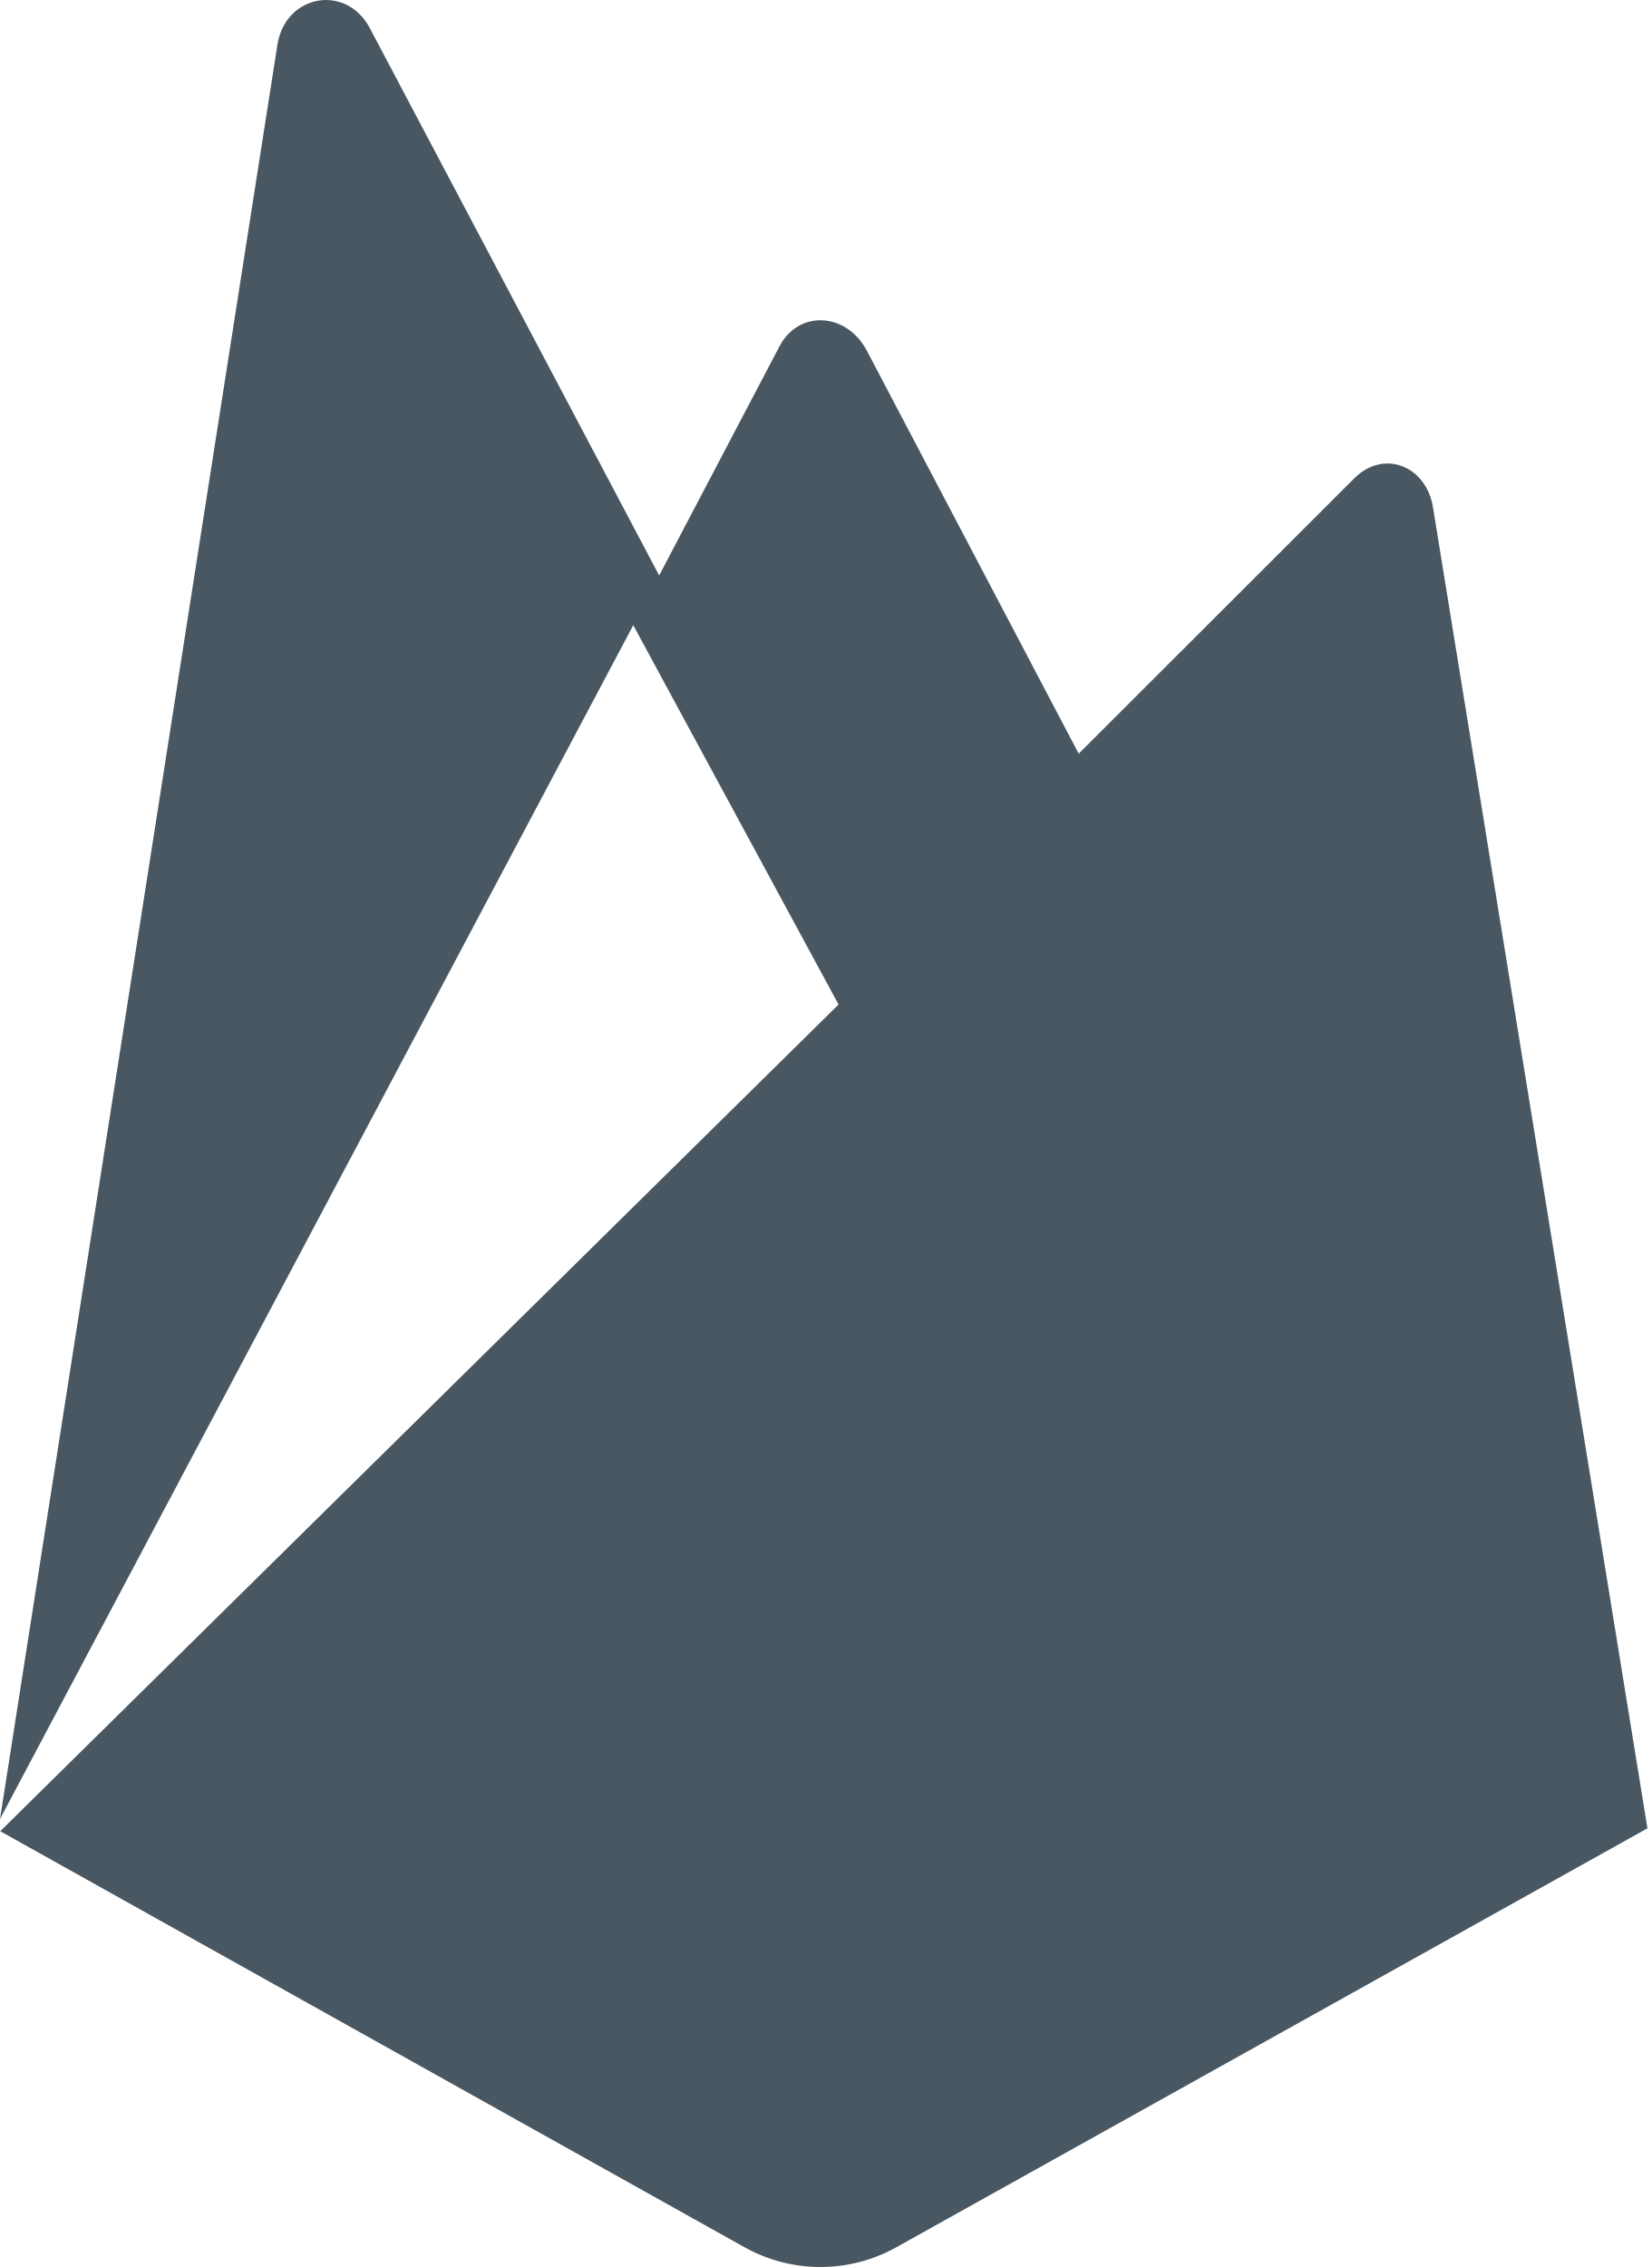
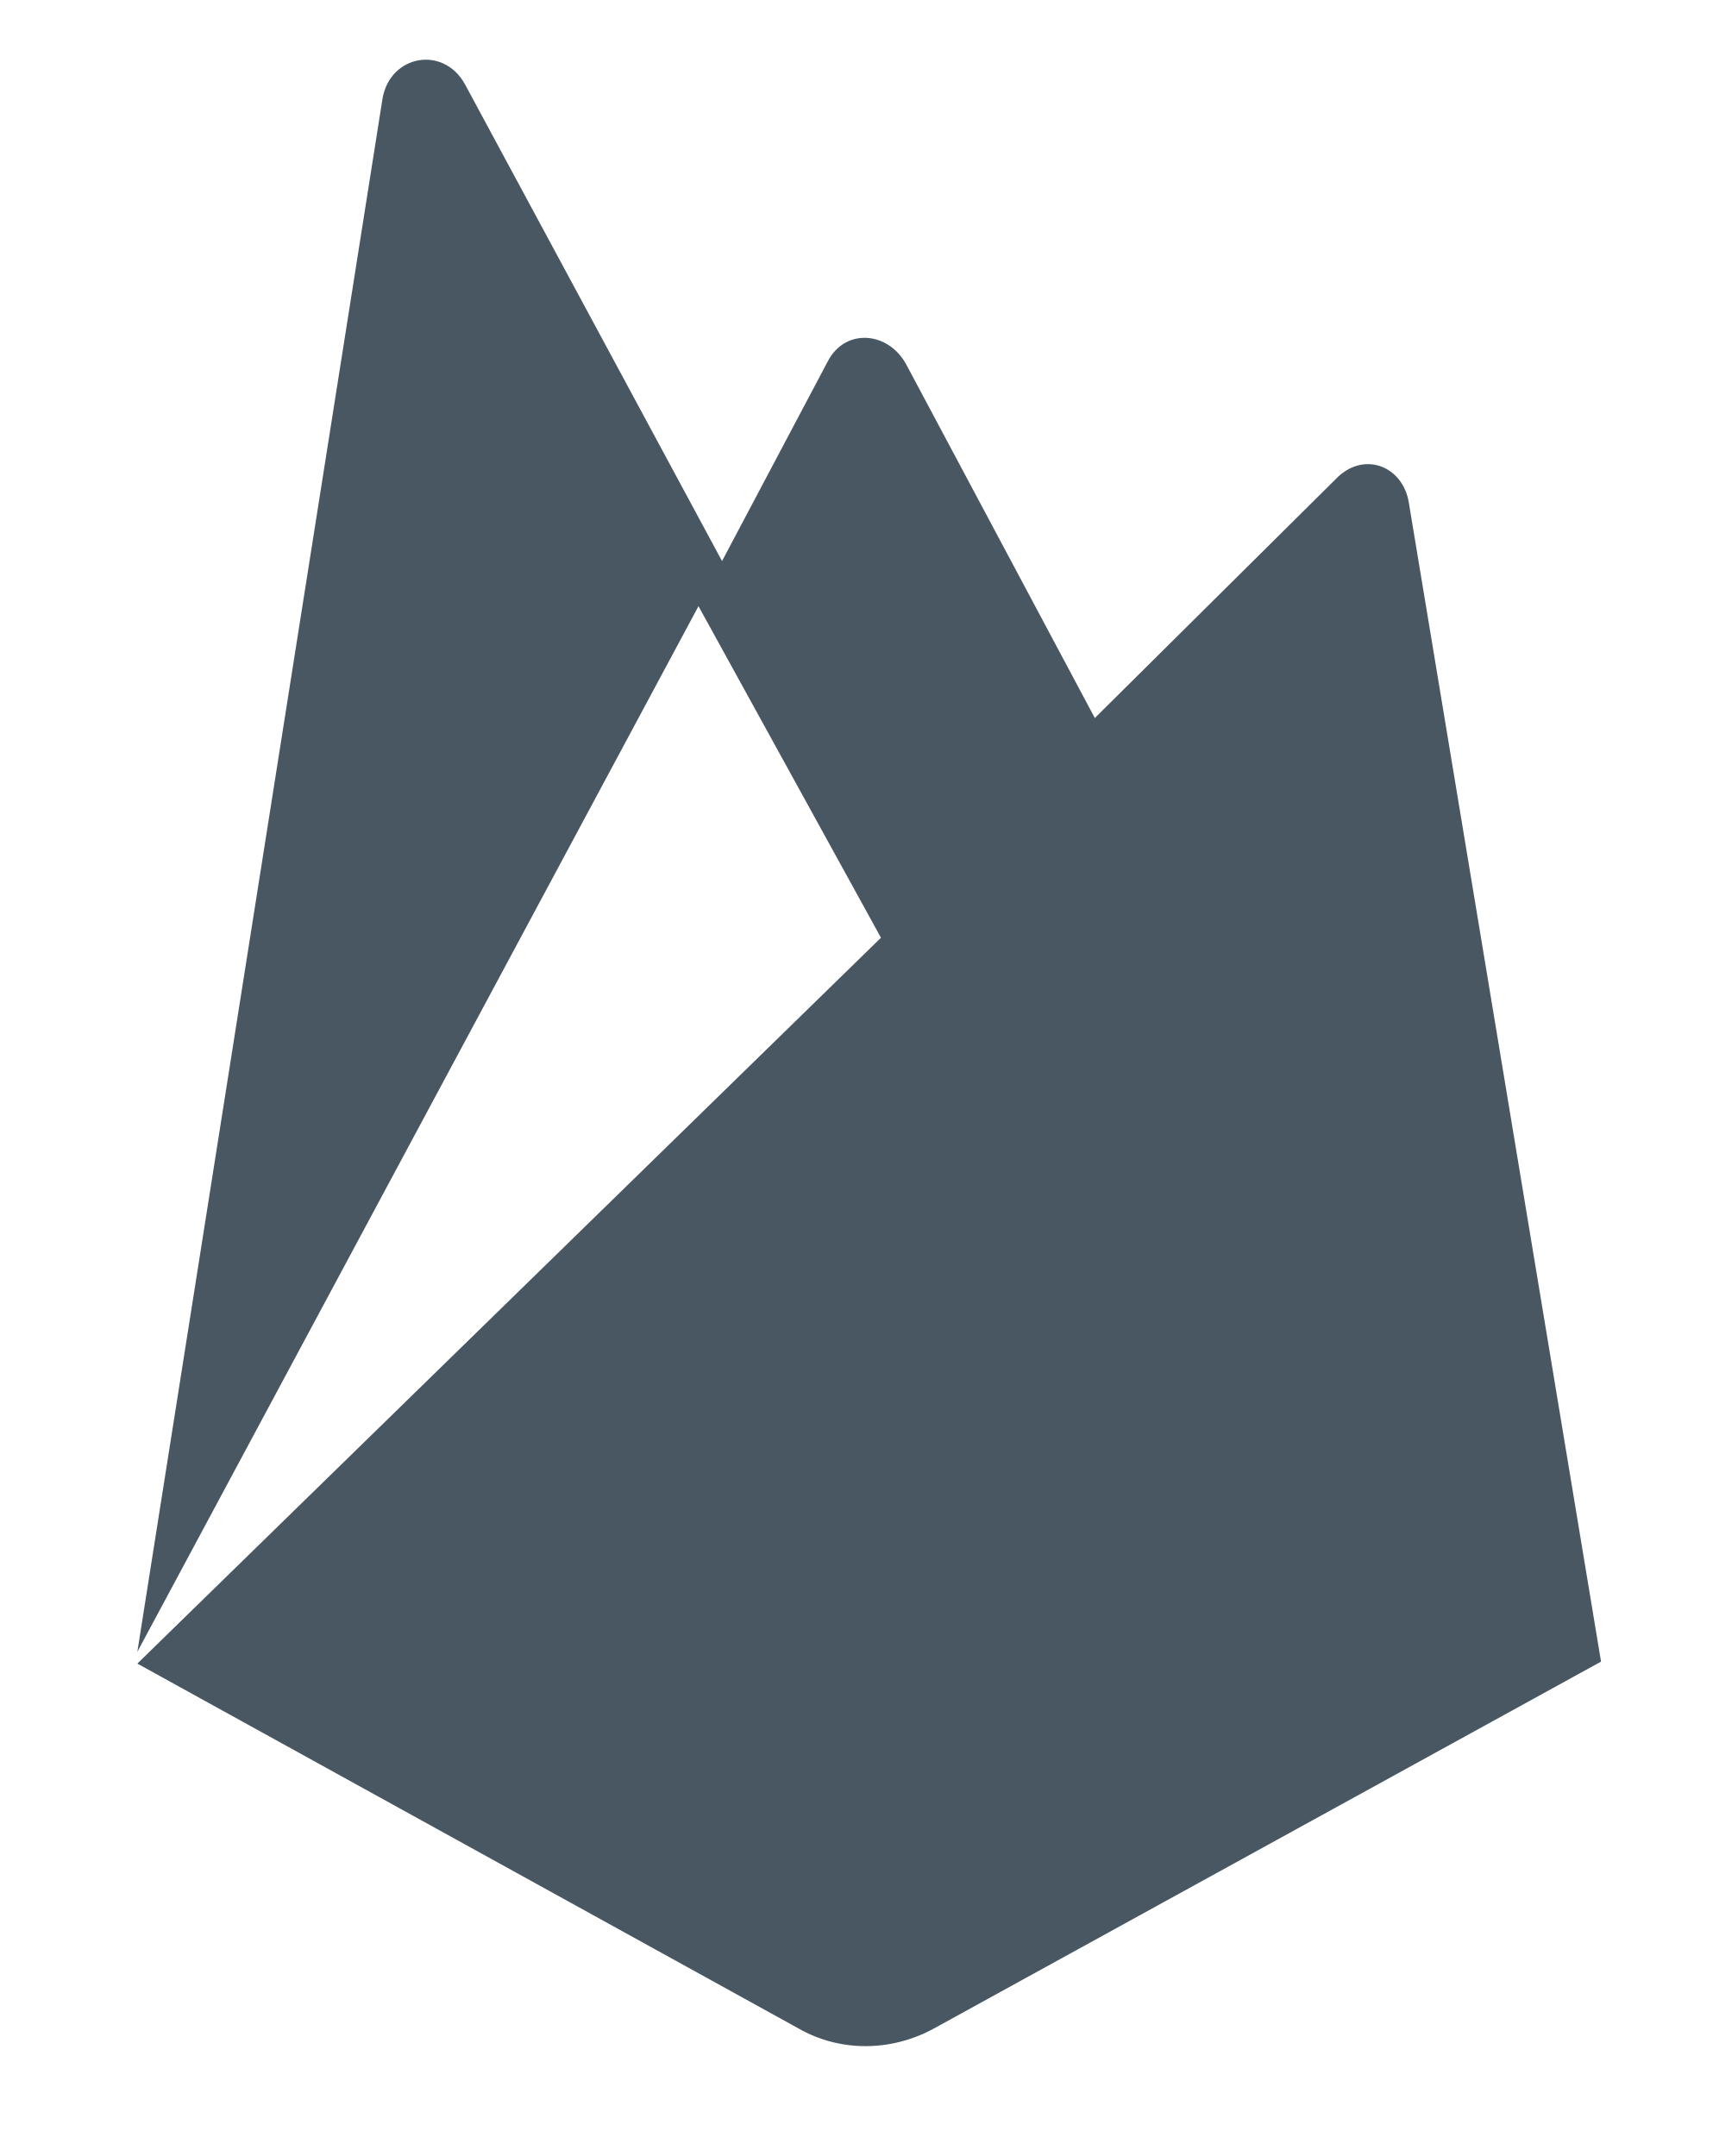
- <svg xmlns="http://www.w3.org/2000/svg" version="1.1" width="373px" height="512px" class="fa-w-14">
-   <path fill="#495762" d="M323.669,114.555c-1.515-9.335-11.112-13.198-17.794-6.504l-62.225,62.165L195.782,79.177c-4.473-8.514-15.339-9.406-19.765-0.867l-27.129,51.66L83.521,6.332C78.127-3.8,64.427-1.217,62.657,10.125L0,410.826l143.038-269.622l46.368,85.666L0.054,413.574l168.103,93.96c10.66,5.952,23.643,5.955,34.306,0.008l169.653-94.617L323.669,114.555z" />
+ <svg xmlns="http://www.w3.org/2000/svg" version="1.1" id="Capa_1" x="0px" y="0px" viewBox="0 0 87.6 109.9" style="enable-background:new 0 0 87.6 109.9;" xml:space="preserve">
+   <style type="text/css">
+ 	.st0{fill:#495762;}
+ </style>
+   <path class="st0" d="M71.8,25.6c-0.3-1.8-2.2-2.6-3.6-1.3L55.8,36.6l-9.6-18c-0.9-1.7-3.1-1.9-4-0.2l-5.4,10.2L23.7,4.3  c-1.1-2-3.8-1.5-4.2,0.7L7,84.2l28.6-53.3l9.3,16.9L7,84.8l33.7,18.6c2.1,1.2,4.7,1.2,6.9,0l34-18.7L71.8,25.6z" />
</svg>
